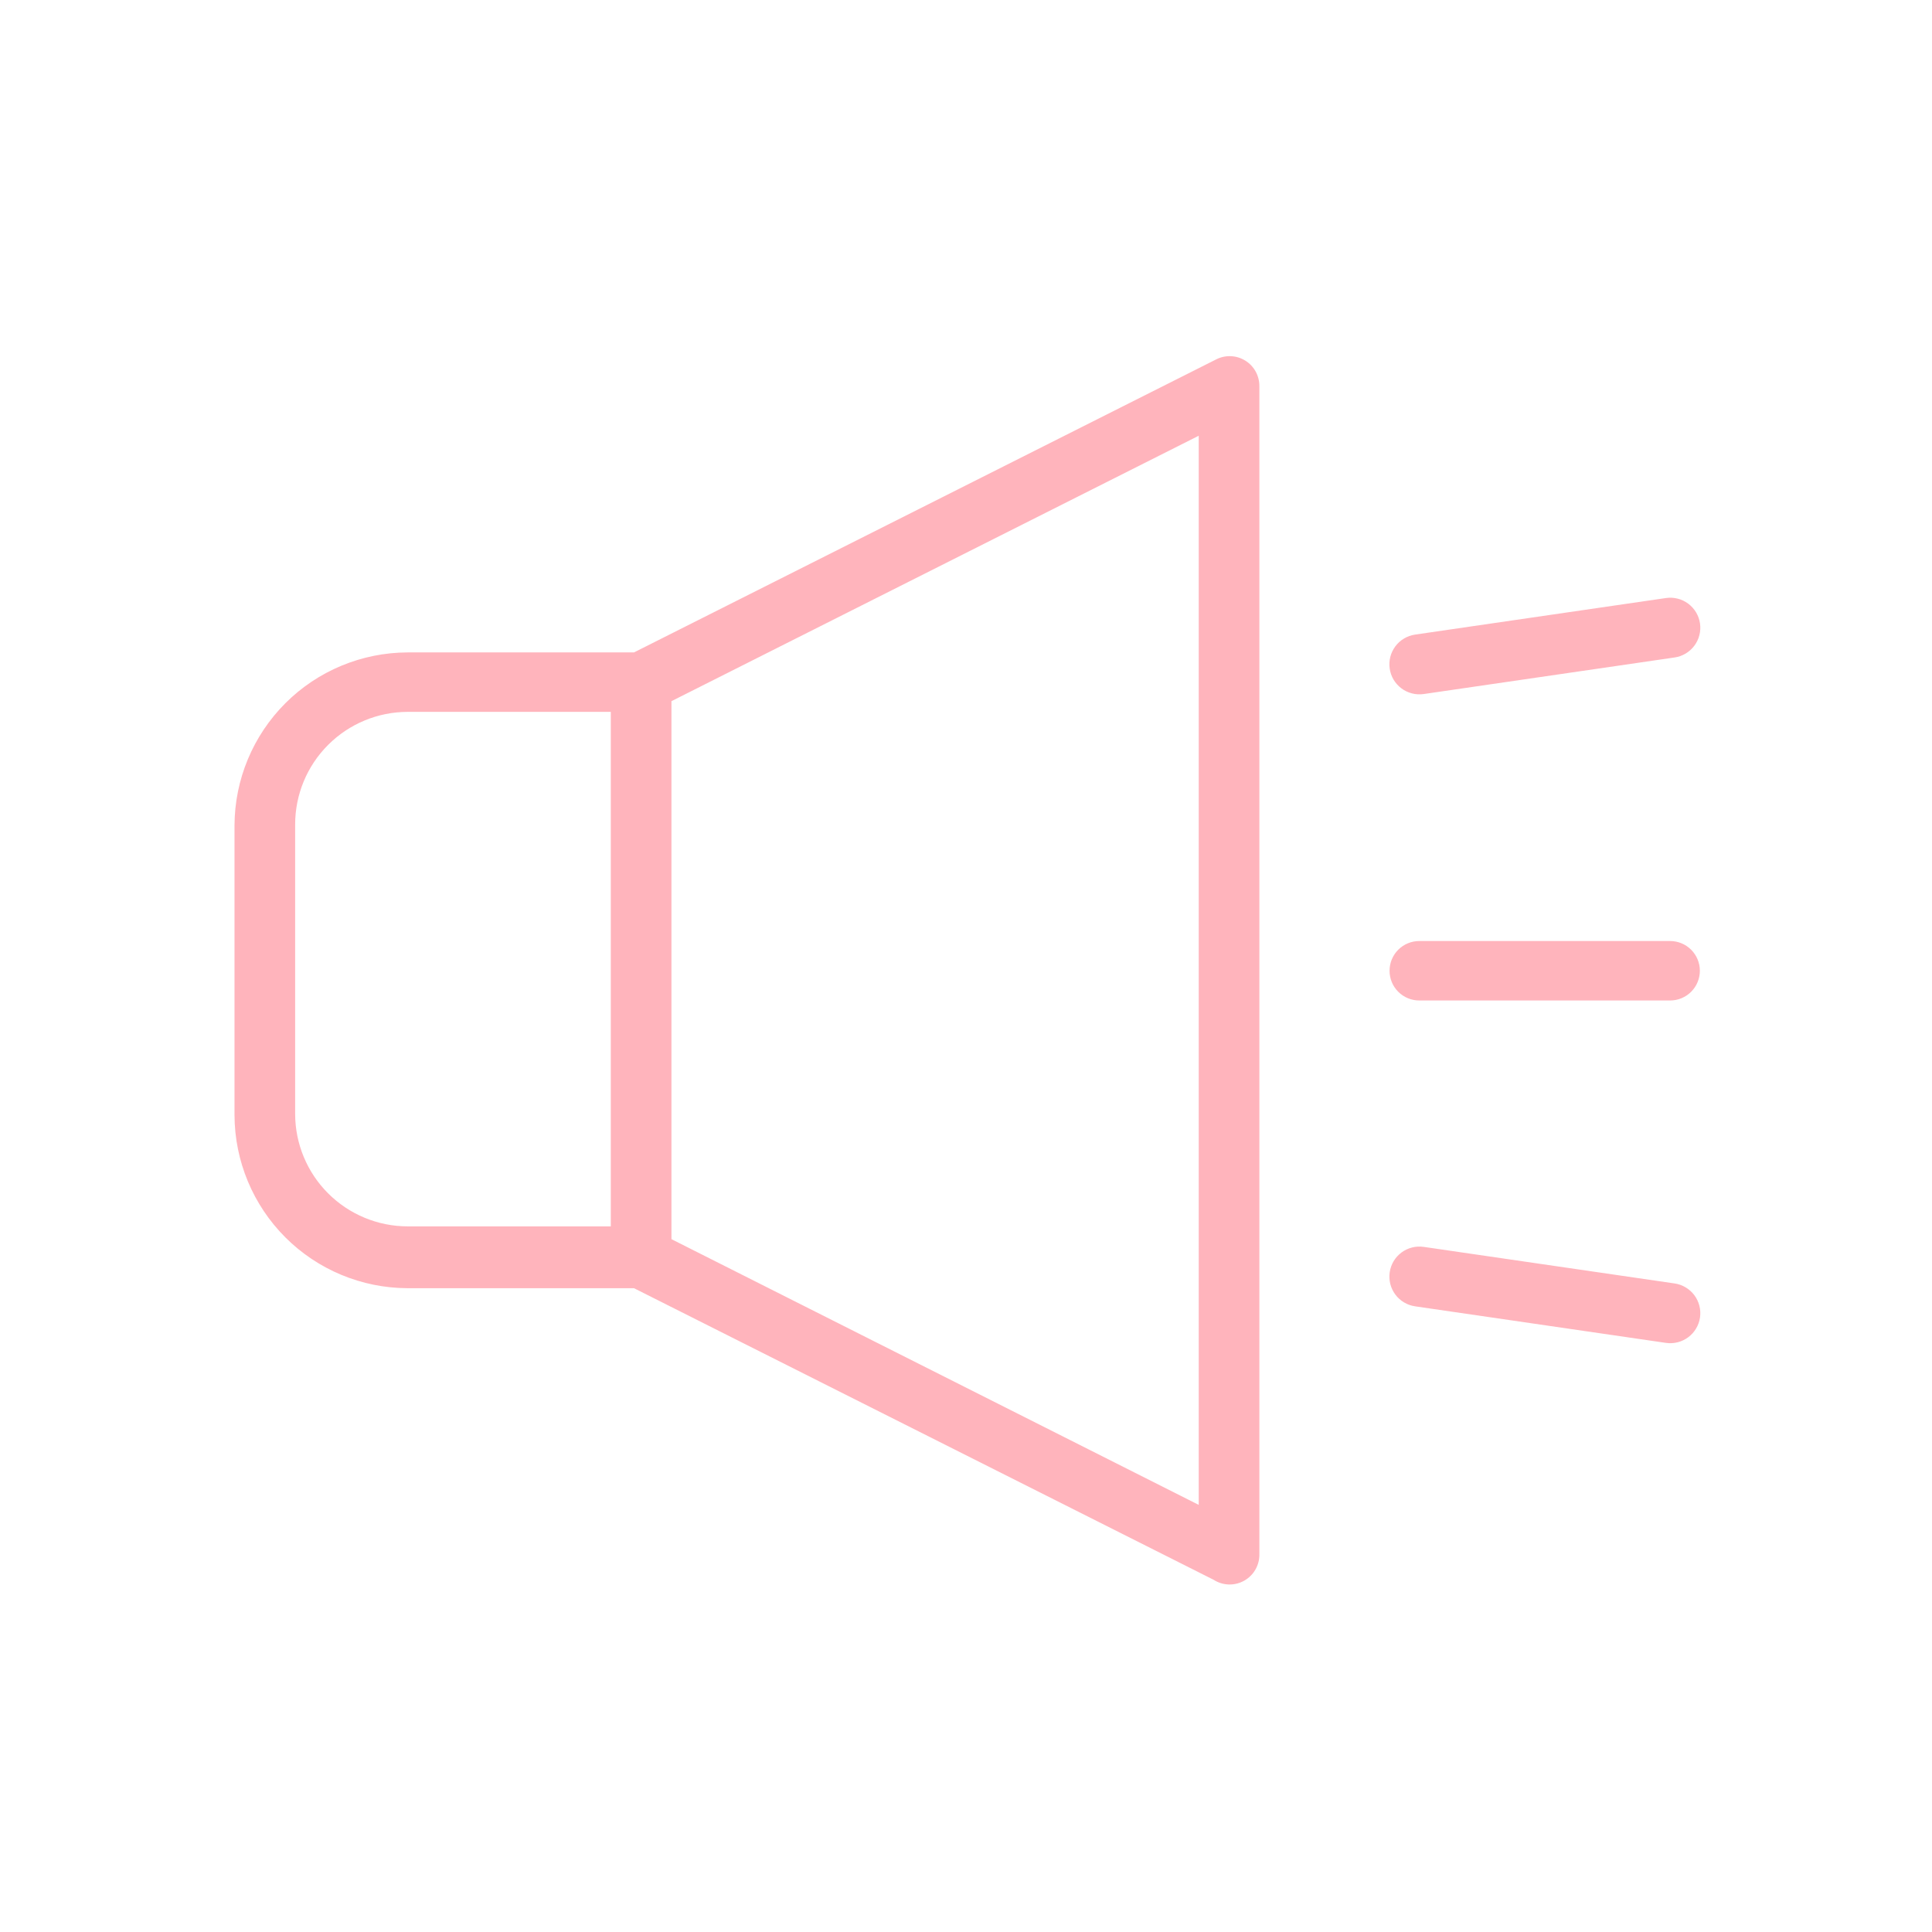
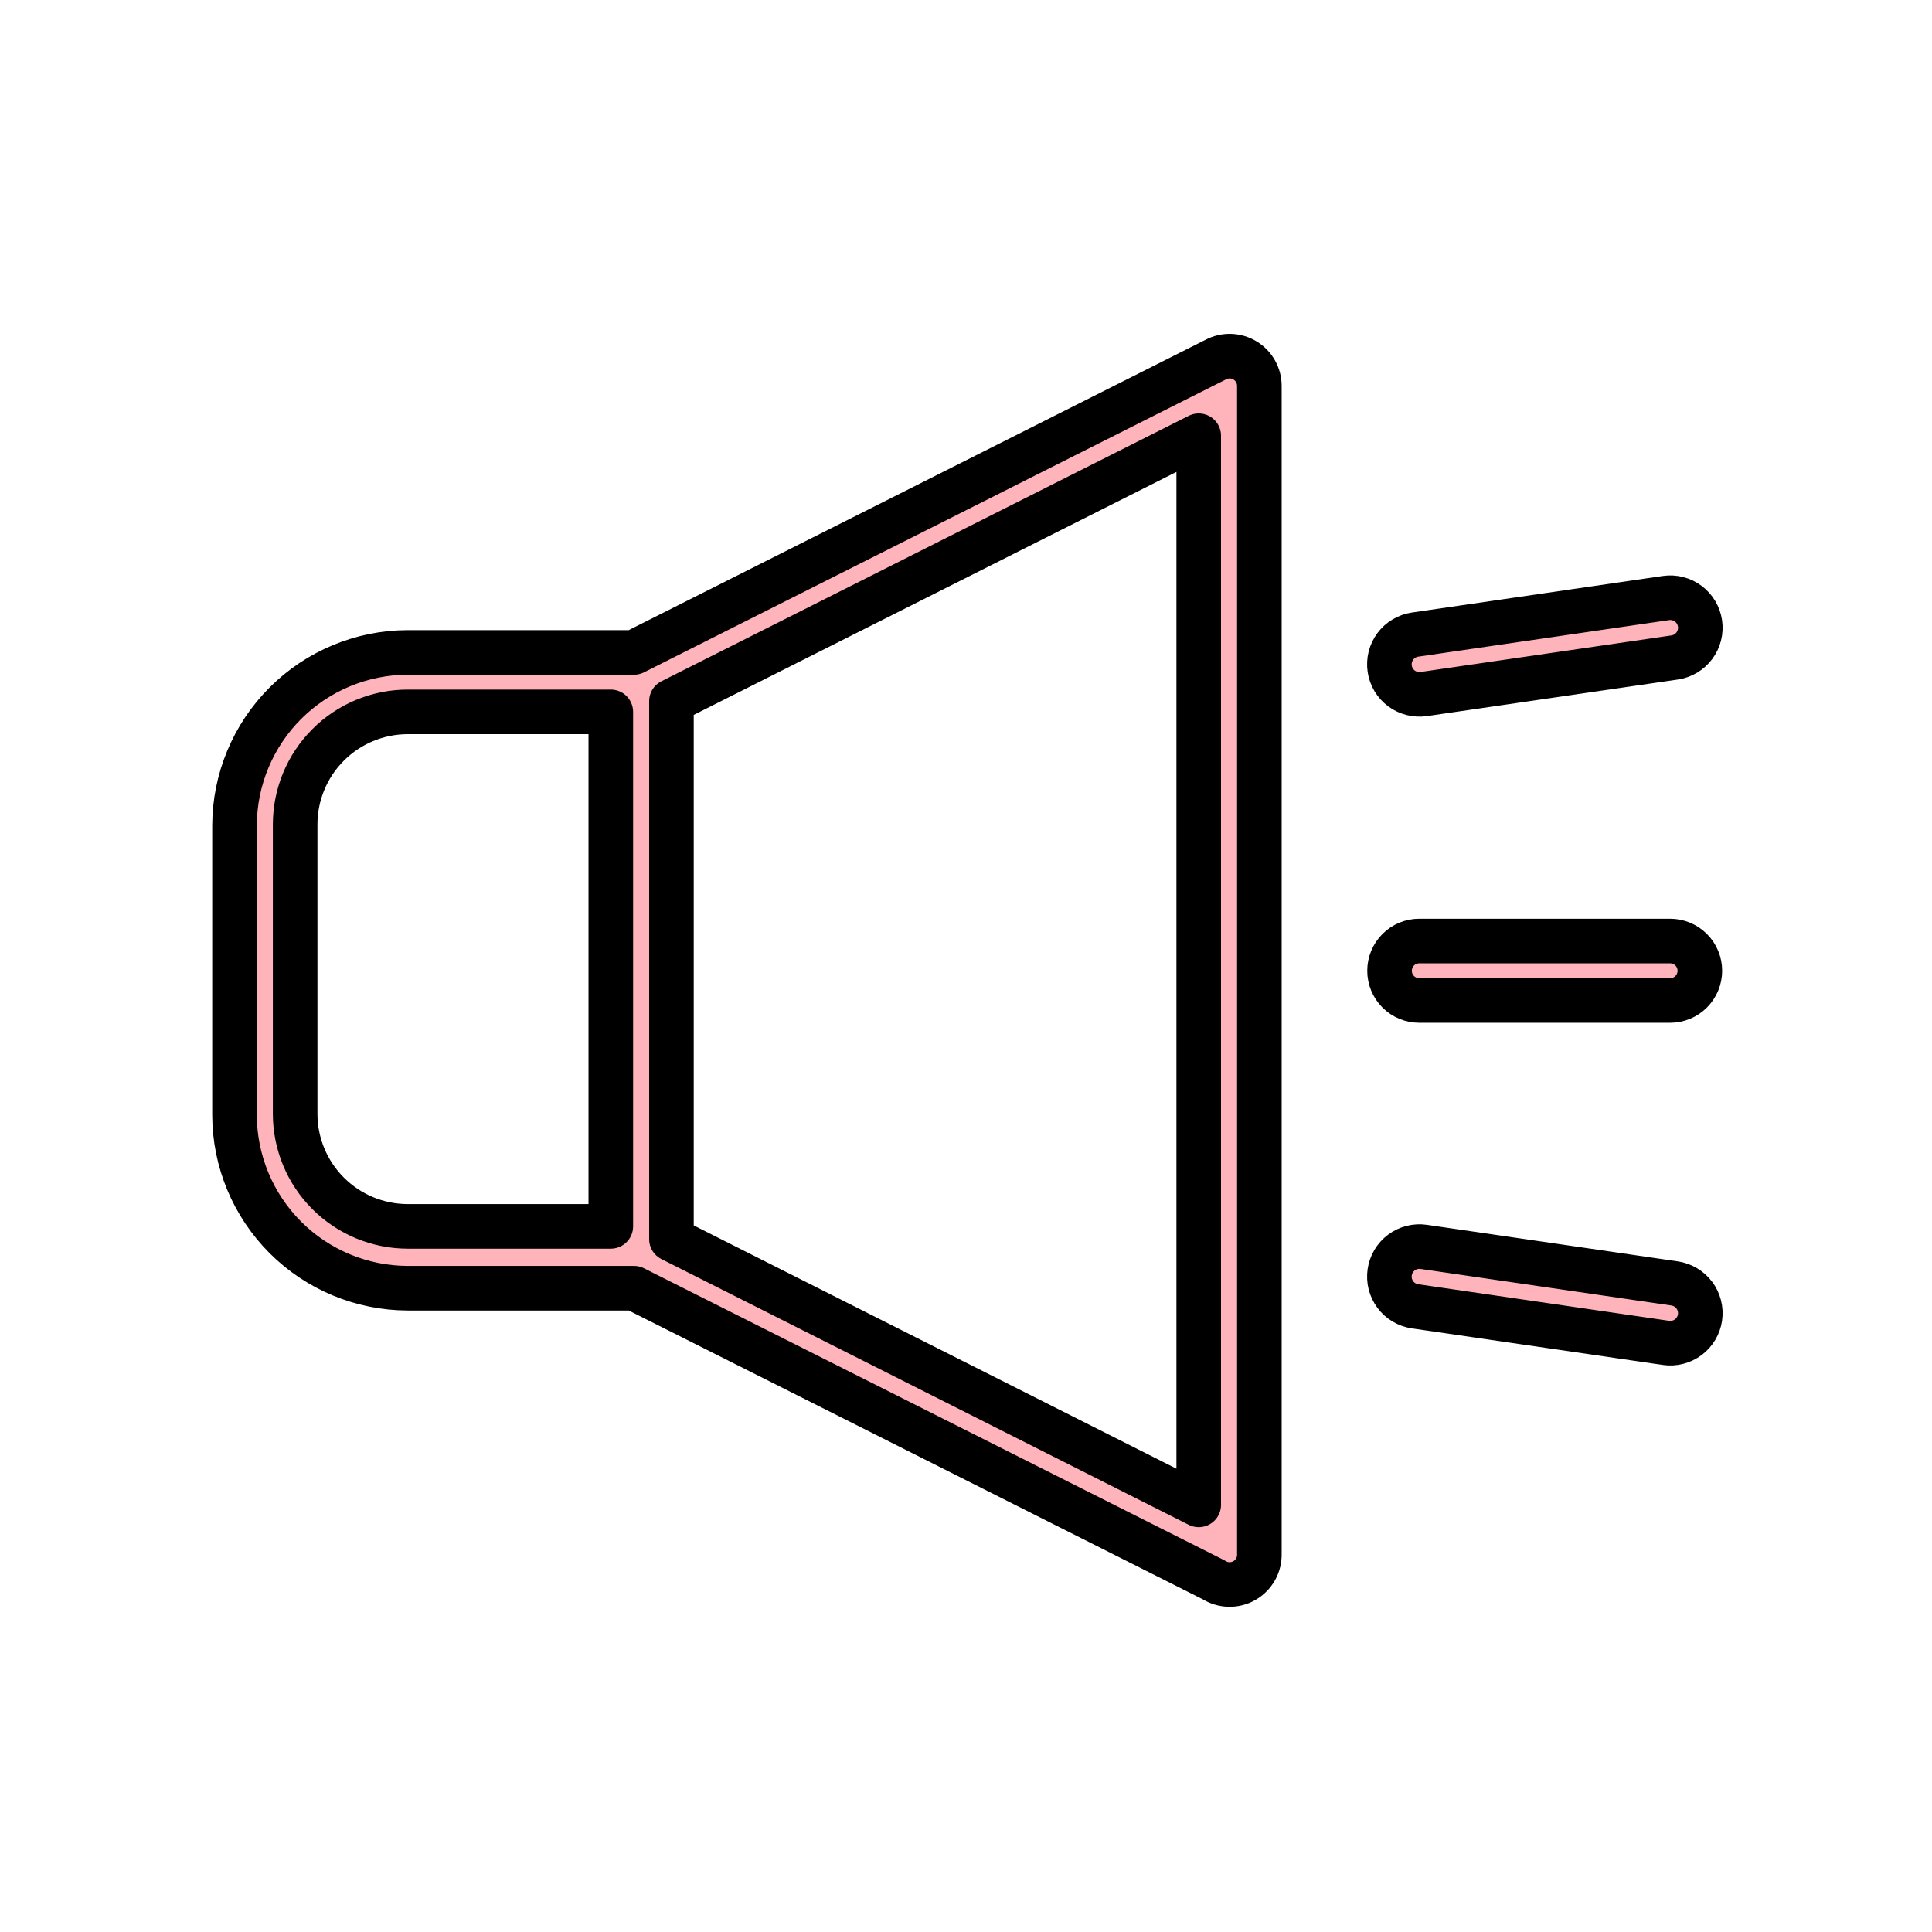
- <svg xmlns="http://www.w3.org/2000/svg" viewBox="0 0 65.0 65.0">
+ <svg xmlns="http://www.w3.org/2000/svg" stroke="black" stroke-width="1.5" stroke-linejoin="round" viewBox="0 0 65.0 65.0">
  <path d="M21.33 21.95L40.9 12.1C41.053 12.018 41.226 11.978 41.4 11.983C41.574 11.988 41.743 12.039 41.892 12.13C42.041 12.221 42.163 12.349 42.246 12.501C42.33 12.654 42.373 12.826 42.37 13V52.28C42.375 52.462 42.33 52.642 42.241 52.8C42.151 52.959 42.02 53.09 41.862 53.179C41.703 53.269 41.524 53.313 41.342 53.308C41.16 53.303 40.983 53.248 40.83 53.15L21.33 43.34H13.71C12.168 43.335 10.69 42.72 9.6 41.63C8.51 40.539 7.895 39.062 7.89 37.52V27.77C7.895 26.228 8.51 24.751 9.6 23.66C10.69 22.57 12.168 21.955 13.71 21.95H21.33ZM40.33 14.66L22.59 23.59V41.69L40.33 50.63V14.66ZM47.75 33.66C47.484 33.66 47.23 33.555 47.042 33.367C46.855 33.18 46.75 32.925 46.75 32.66C46.75 32.395 46.855 32.14 47.042 31.953C47.23 31.765 47.484 31.66 47.75 31.66H56.19C56.455 31.66 56.709 31.765 56.897 31.953C57.084 32.14 57.19 32.395 57.19 32.66C57.19 32.925 57.084 33.18 56.897 33.367C56.709 33.555 56.455 33.66 56.19 33.66H47.75ZM47.9 23.35C47.768 23.369 47.635 23.362 47.506 23.329C47.377 23.297 47.256 23.239 47.15 23.16C47.044 23.08 46.954 22.981 46.886 22.867C46.818 22.753 46.774 22.626 46.755 22.495C46.736 22.364 46.743 22.23 46.775 22.101C46.808 21.973 46.866 21.852 46.945 21.745C47.024 21.639 47.124 21.549 47.238 21.482C47.352 21.414 47.478 21.369 47.61 21.35L56.05 20.12C56.315 20.082 56.584 20.15 56.799 20.31C57.014 20.471 57.156 20.71 57.195 20.975C57.233 21.24 57.165 21.51 57.004 21.725C56.844 21.939 56.605 22.082 56.34 22.12L47.9 23.35ZM47.61 43.95C47.478 43.931 47.352 43.886 47.238 43.818C47.124 43.751 47.024 43.661 46.945 43.555C46.866 43.448 46.808 43.327 46.775 43.199C46.743 43.07 46.736 42.936 46.755 42.805C46.774 42.674 46.818 42.547 46.886 42.433C46.954 42.319 47.044 42.22 47.15 42.14C47.256 42.061 47.377 42.003 47.506 41.971C47.635 41.938 47.768 41.931 47.9 41.95L56.34 43.18C56.471 43.199 56.597 43.244 56.711 43.312C56.825 43.38 56.925 43.469 57.004 43.575C57.084 43.682 57.141 43.803 57.174 43.931C57.207 44.06 57.214 44.194 57.195 44.325C57.176 44.456 57.131 44.583 57.063 44.697C56.995 44.811 56.906 44.91 56.799 44.99C56.693 45.069 56.572 45.127 56.443 45.159C56.315 45.192 56.181 45.199 56.05 45.18L47.61 43.95ZM20.55 23.95H13.71C12.708 23.953 11.748 24.352 11.04 25.06C10.331 25.768 9.932 26.728 9.93 27.73V37.48C9.932 38.482 10.331 39.442 11.04 40.15C11.748 40.858 12.708 41.257 13.71 41.26H20.55V23.95Z" fill="#ff8b97a5" />
</svg>
